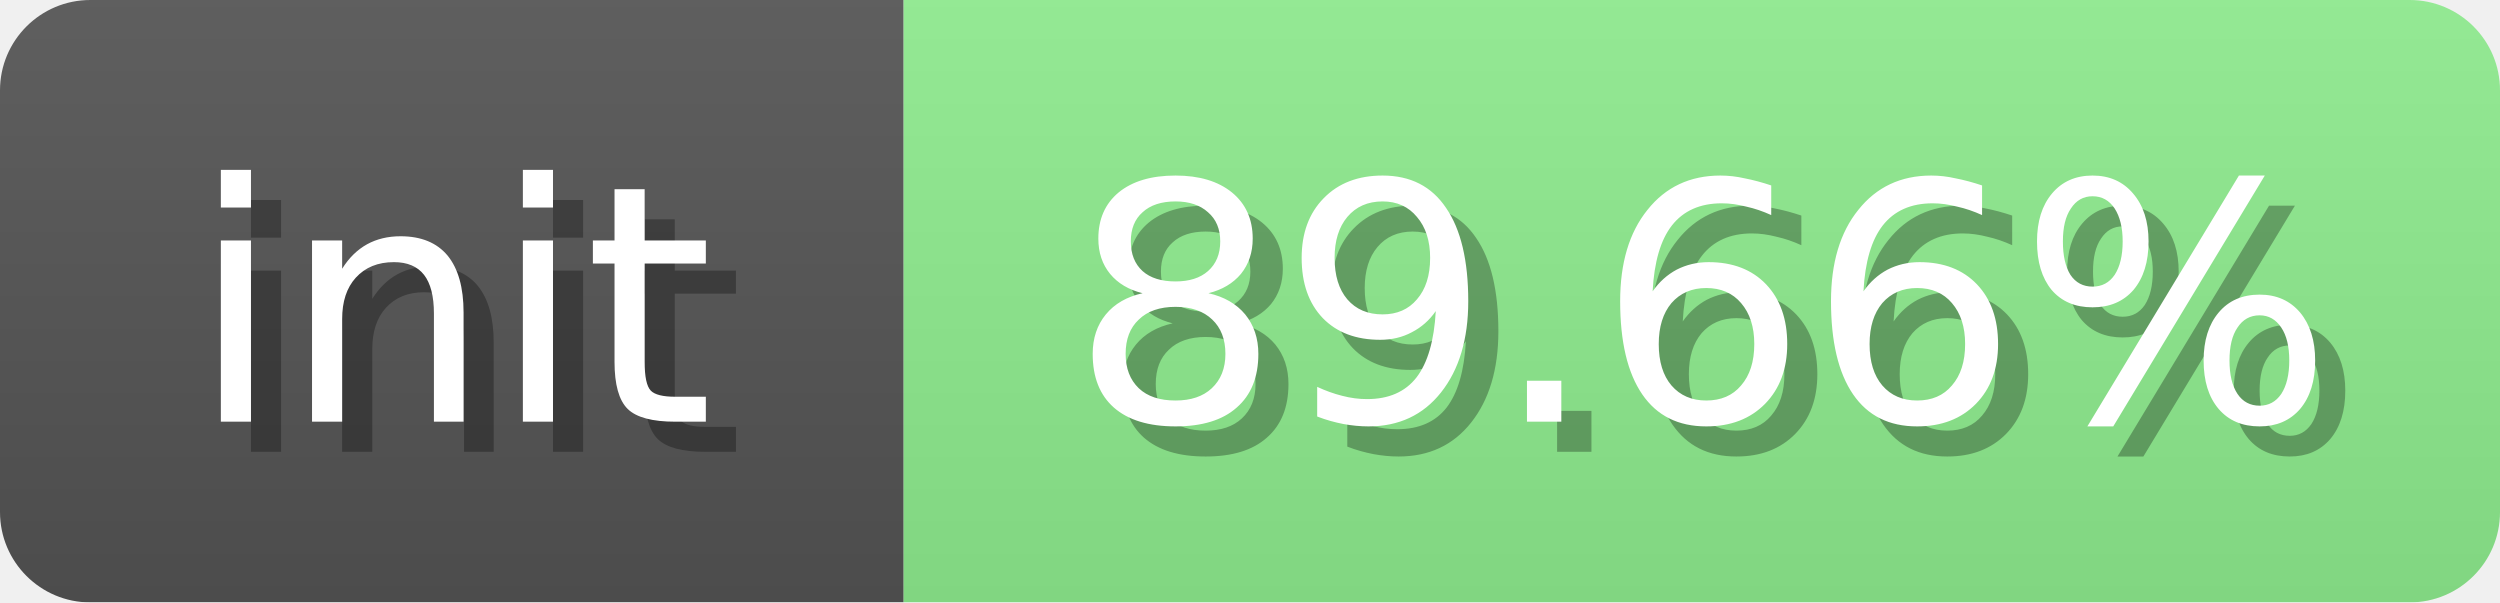
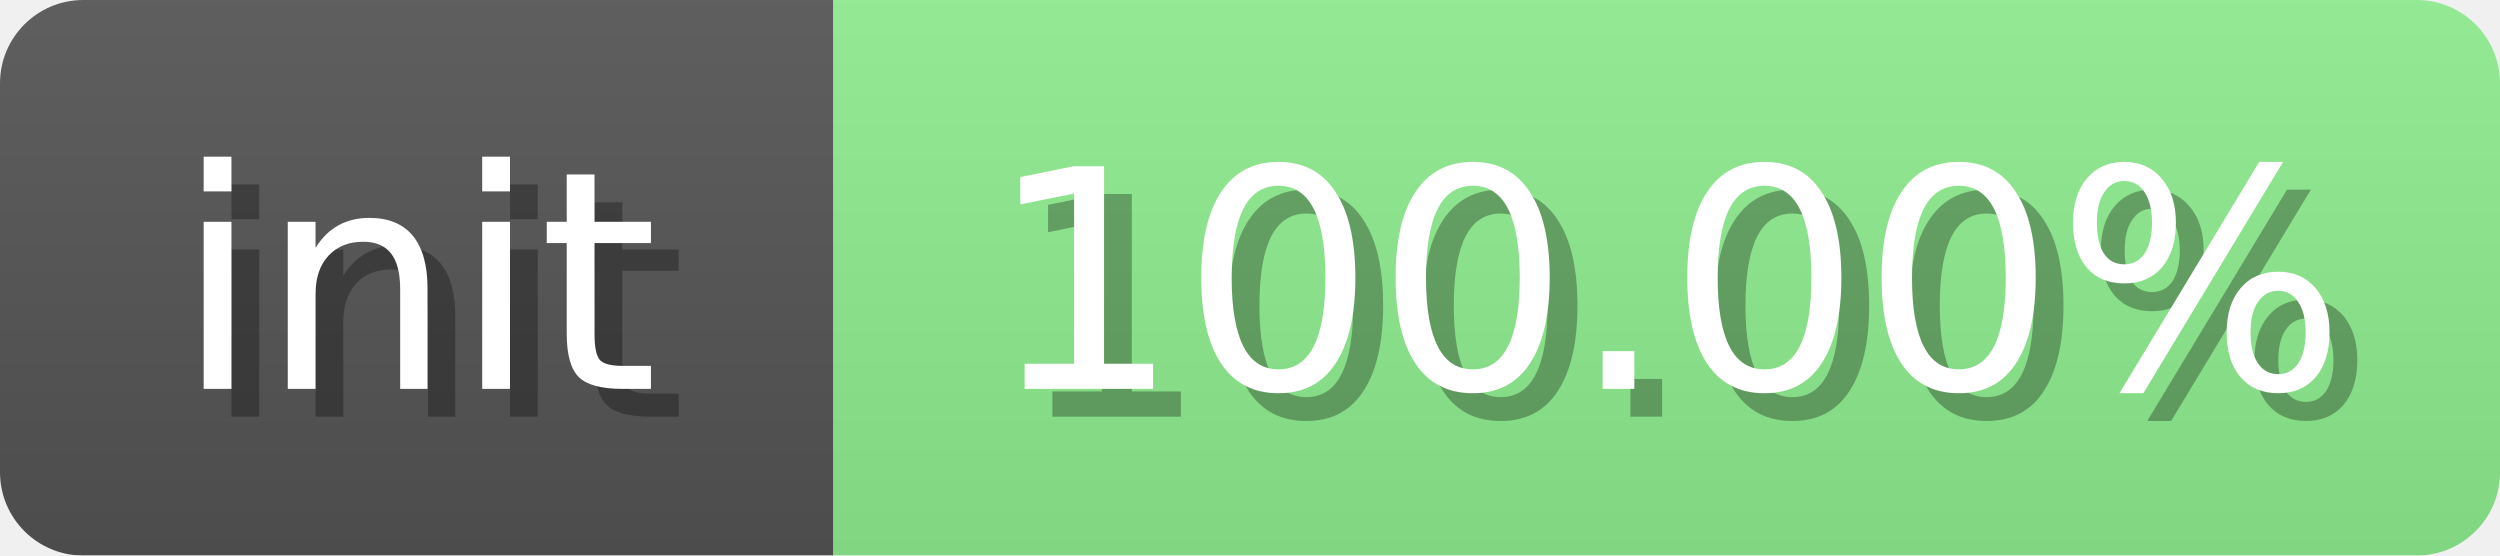
- <svg xmlns="http://www.w3.org/2000/svg" width="83" height="20">
+ <svg xmlns="http://www.w3.org/2000/svg" width="90" height="20">
  <linearGradient id="b" x2="0" y2="100%">
    <stop offset="0" stop-color="#bbb" stop-opacity=".1" />
    <stop offset="1" stop-opacity=".1" />
  </linearGradient>
  <mask id="anybadge_2">
-     <rect width="83" height="20" rx="3" fill="#fff" />
+     <rect width="90" height="20" rx="3" fill="#fff" />
  </mask>
  <g mask="url(#anybadge_2)">
    <path fill="#555" d="M0 0h30v20H0z" />
-     <path fill="#90EE90" d="M30 0h53v20H30z" />
-     <path fill="url(#b)" d="M0 0h83v20H0z" />
+     <path fill="#90EE90" d="M30 0h60v20H30z" />
+     <path fill="url(#b)" d="M0 0h90v20H0z" />
  </g>
  <g fill="#fff" text-anchor="middle" font-family="DejaVu Sans,Verdana,Geneva,sans-serif" font-size="11">
    <text x="16.0" y="15" fill="#010101" fill-opacity=".3">init</text>
    <text x="15.0" y="14">init</text>
  </g>
  <g fill="#fff" text-anchor="middle" font-family="DejaVu Sans,Verdana,Geneva,sans-serif" font-size="11">
-     <text x="57.5" y="15" fill="#010101" fill-opacity=".3">89.66%</text>
-     <text x="56.5" y="14">89.66%</text>
+     <text x="61.0" y="15" fill="#010101" fill-opacity=".3">100.00%</text>
+     <text x="60.0" y="14">100.00%</text>
  </g>
</svg>
